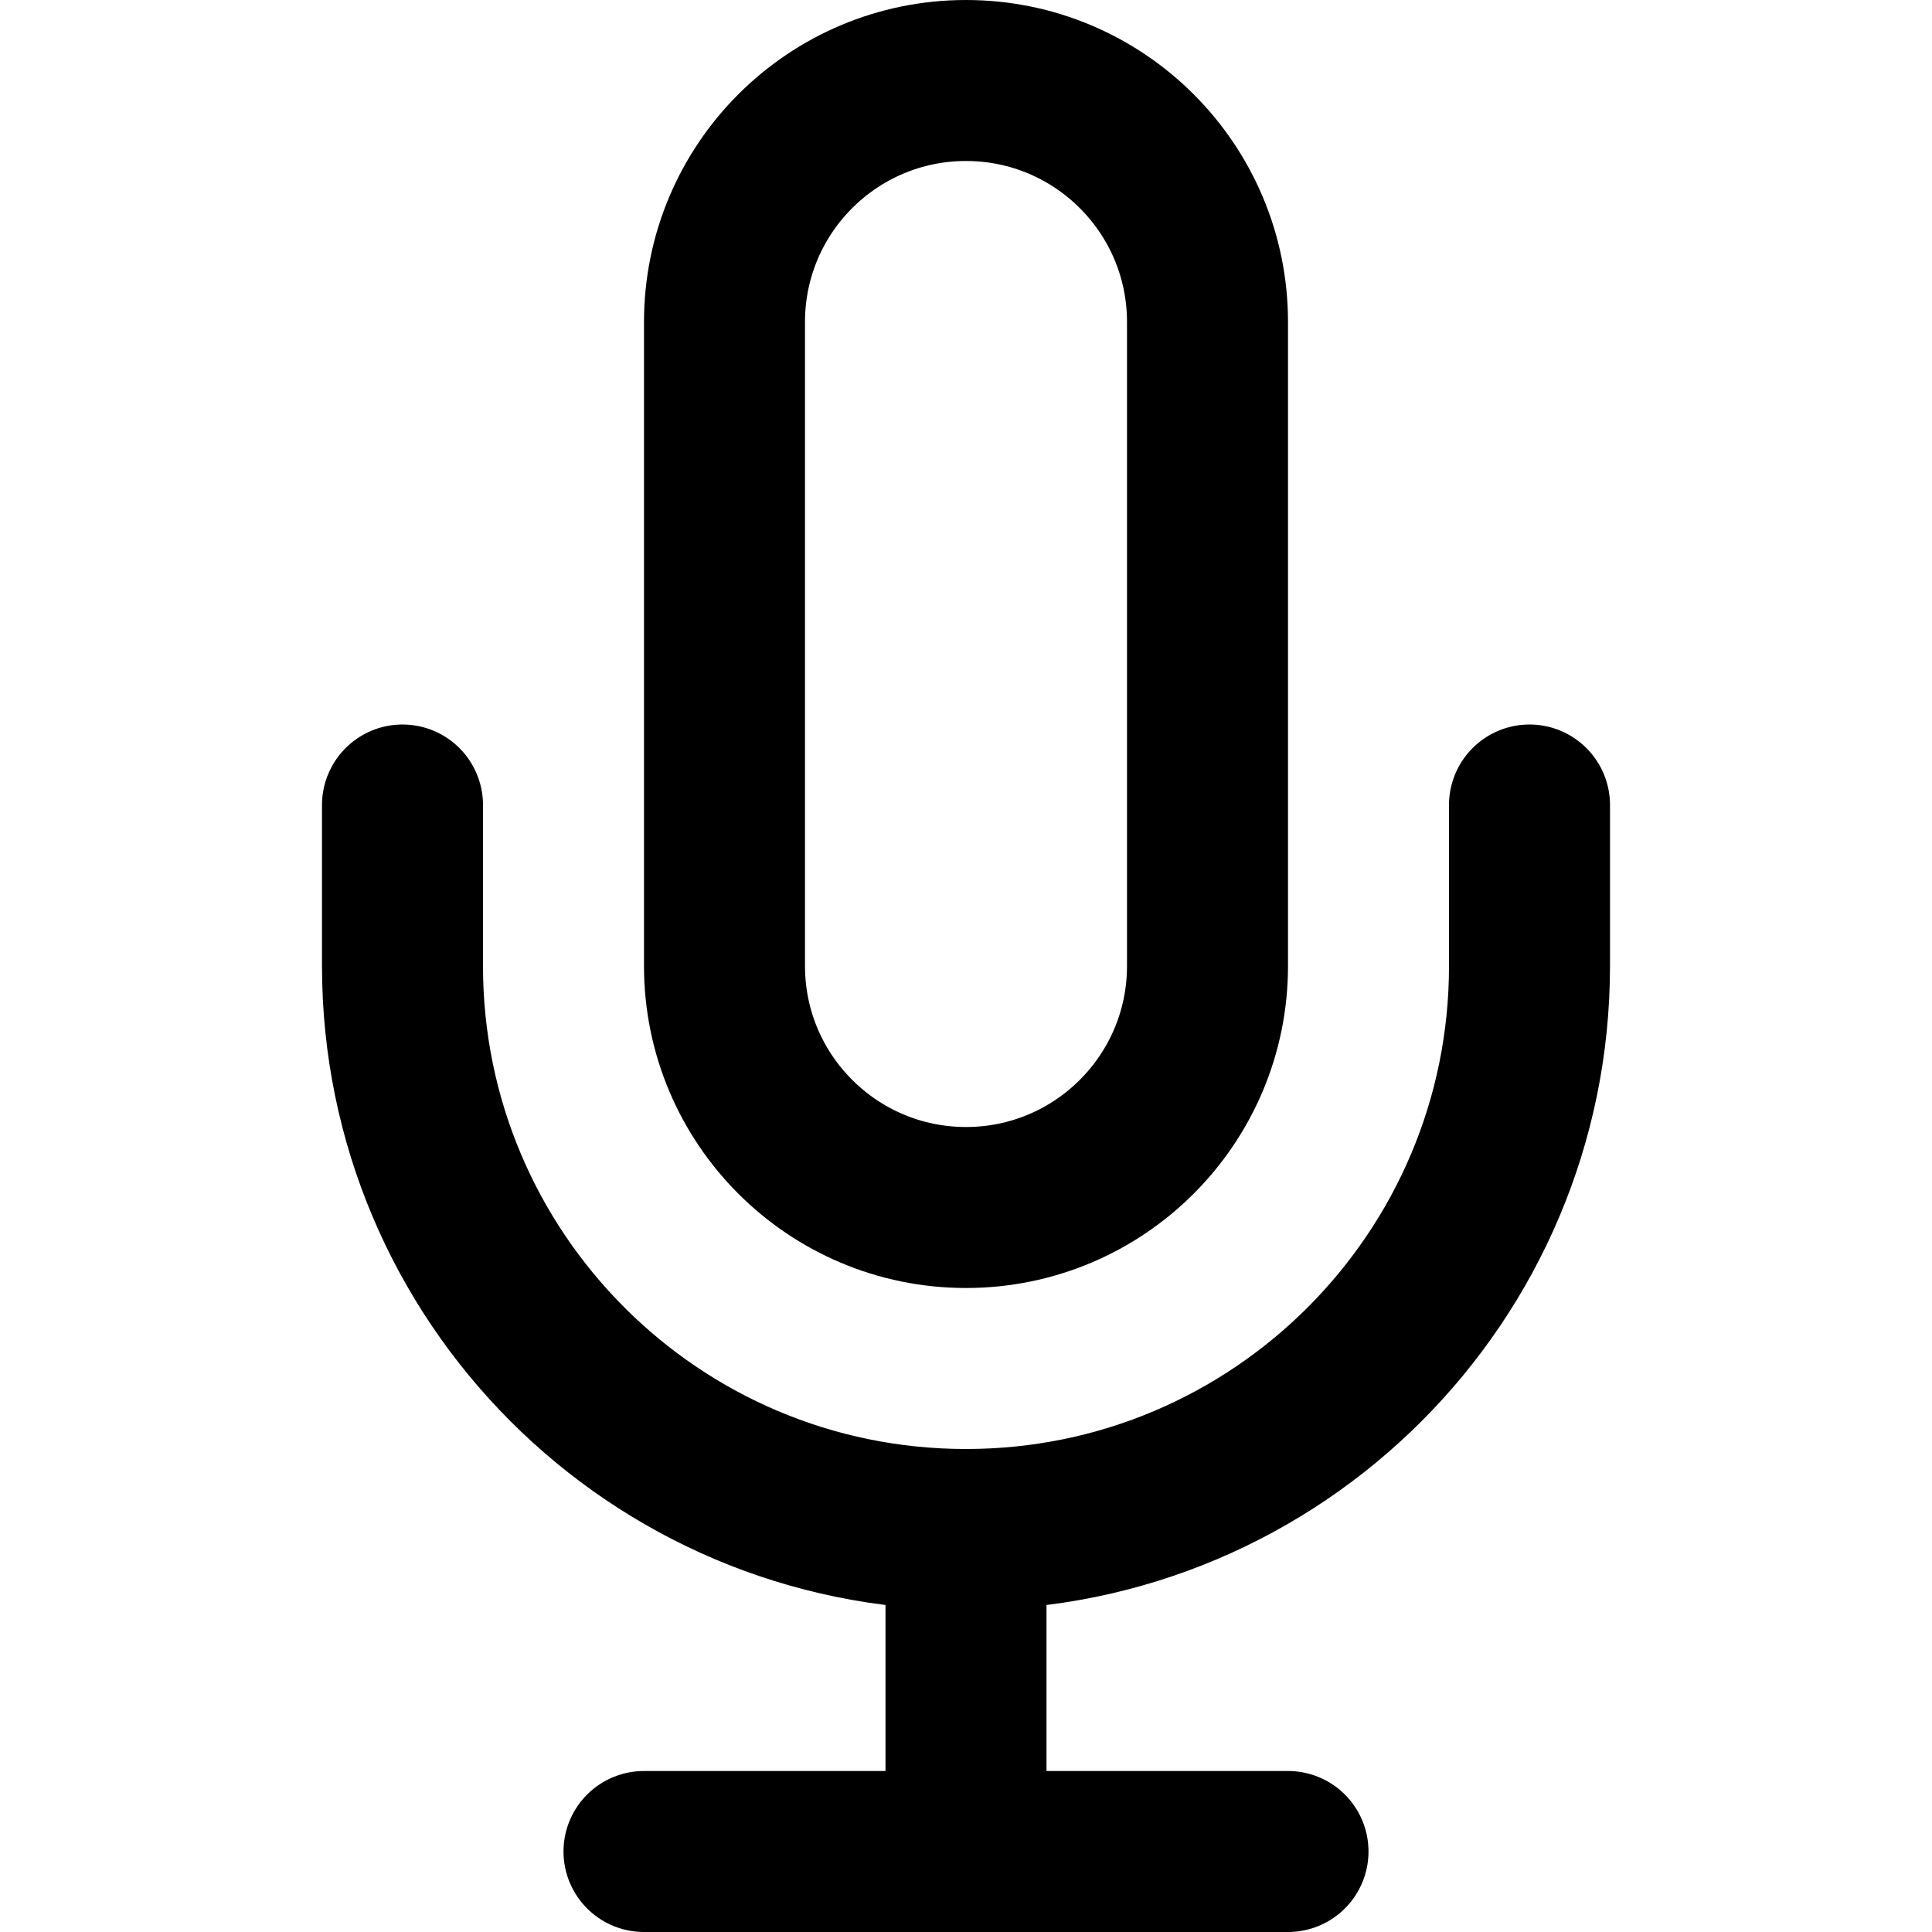
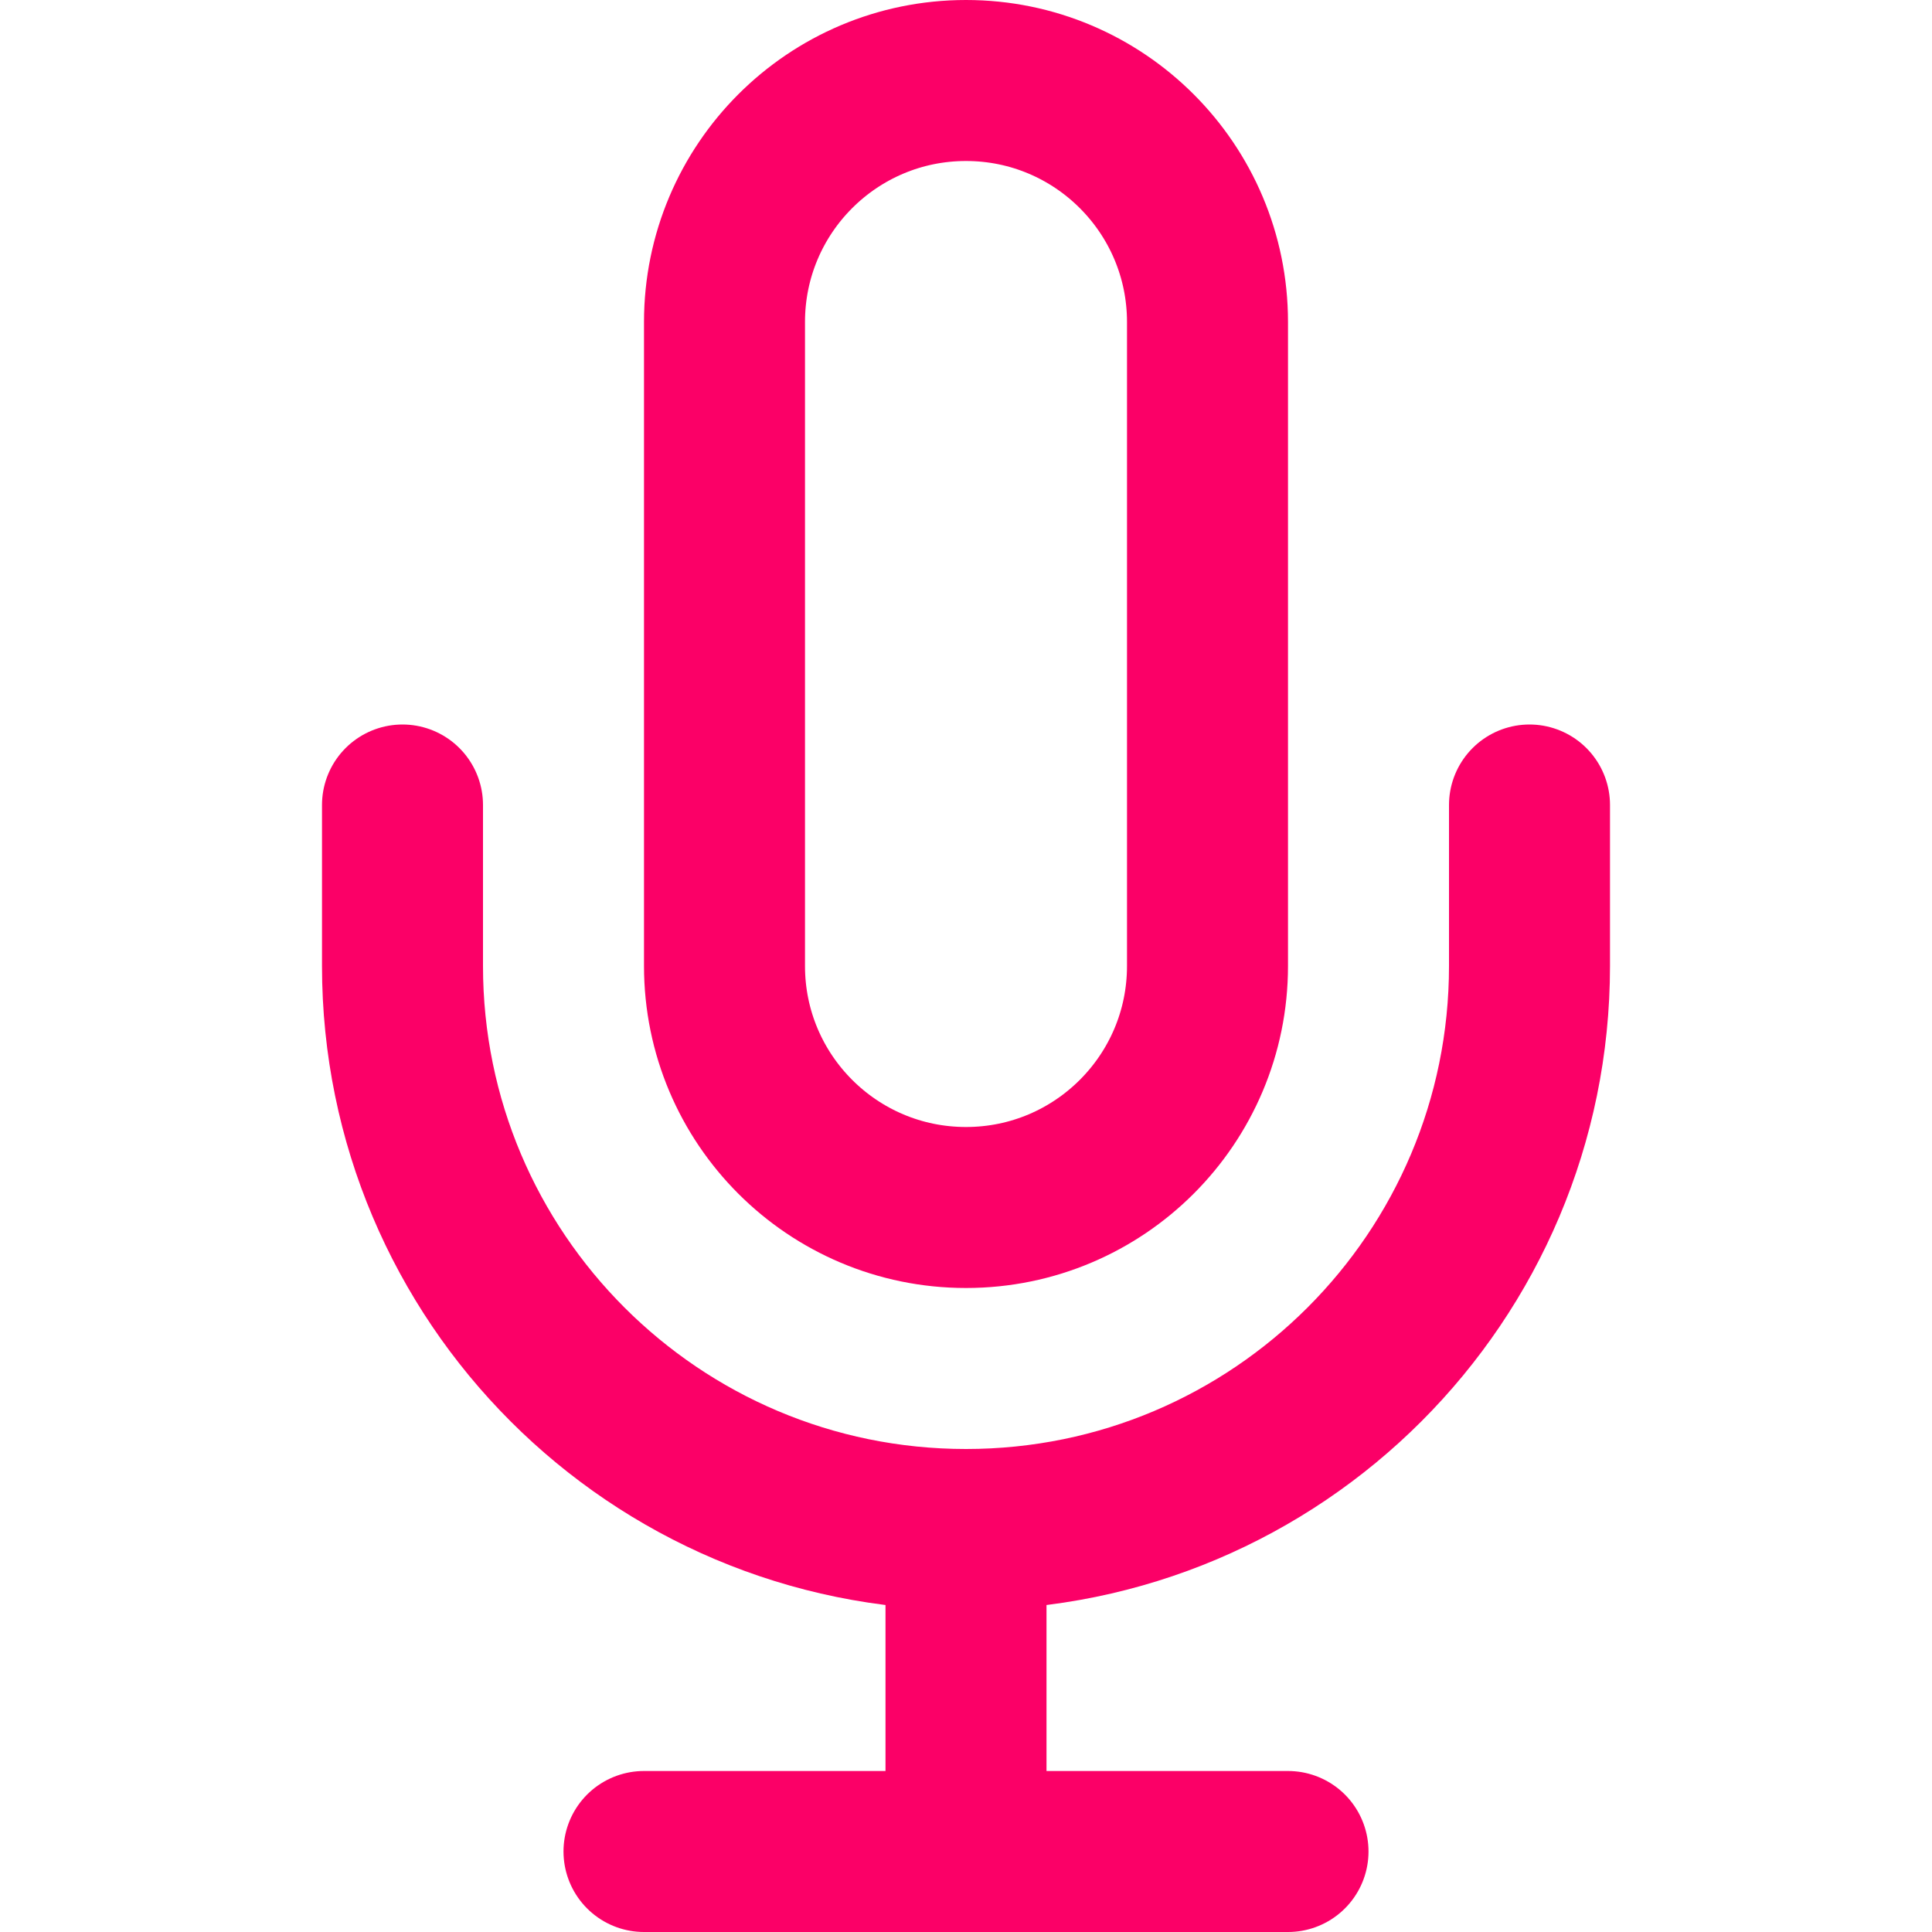
- <svg xmlns="http://www.w3.org/2000/svg" width="24" height="24" viewBox="0 0 24 24" fill="none" stroke="currentColor" stroke-width="2" stroke-linecap="round" stroke-linejoin="round" class="feather feather-mic">
+ <svg xmlns="http://www.w3.org/2000/svg" width="24" height="24" viewBox="0 0 24 24" fill="none" stroke="#fb0067" stroke-width="2" stroke-linecap="round" stroke-linejoin="round" class="feather feather-mic">
  <path d="M12 1a3 3 0 0 0-3 3v8a3 3 0 0 0 6 0V4a3 3 0 0 0-3-3z" />
  <path d="M19 10v2a7 7 0 0 1-14 0v-2" />
  <line x1="12" y1="19" x2="12" y2="23" />
  <line x1="8" y1="23" x2="16" y2="23" />
</svg>
